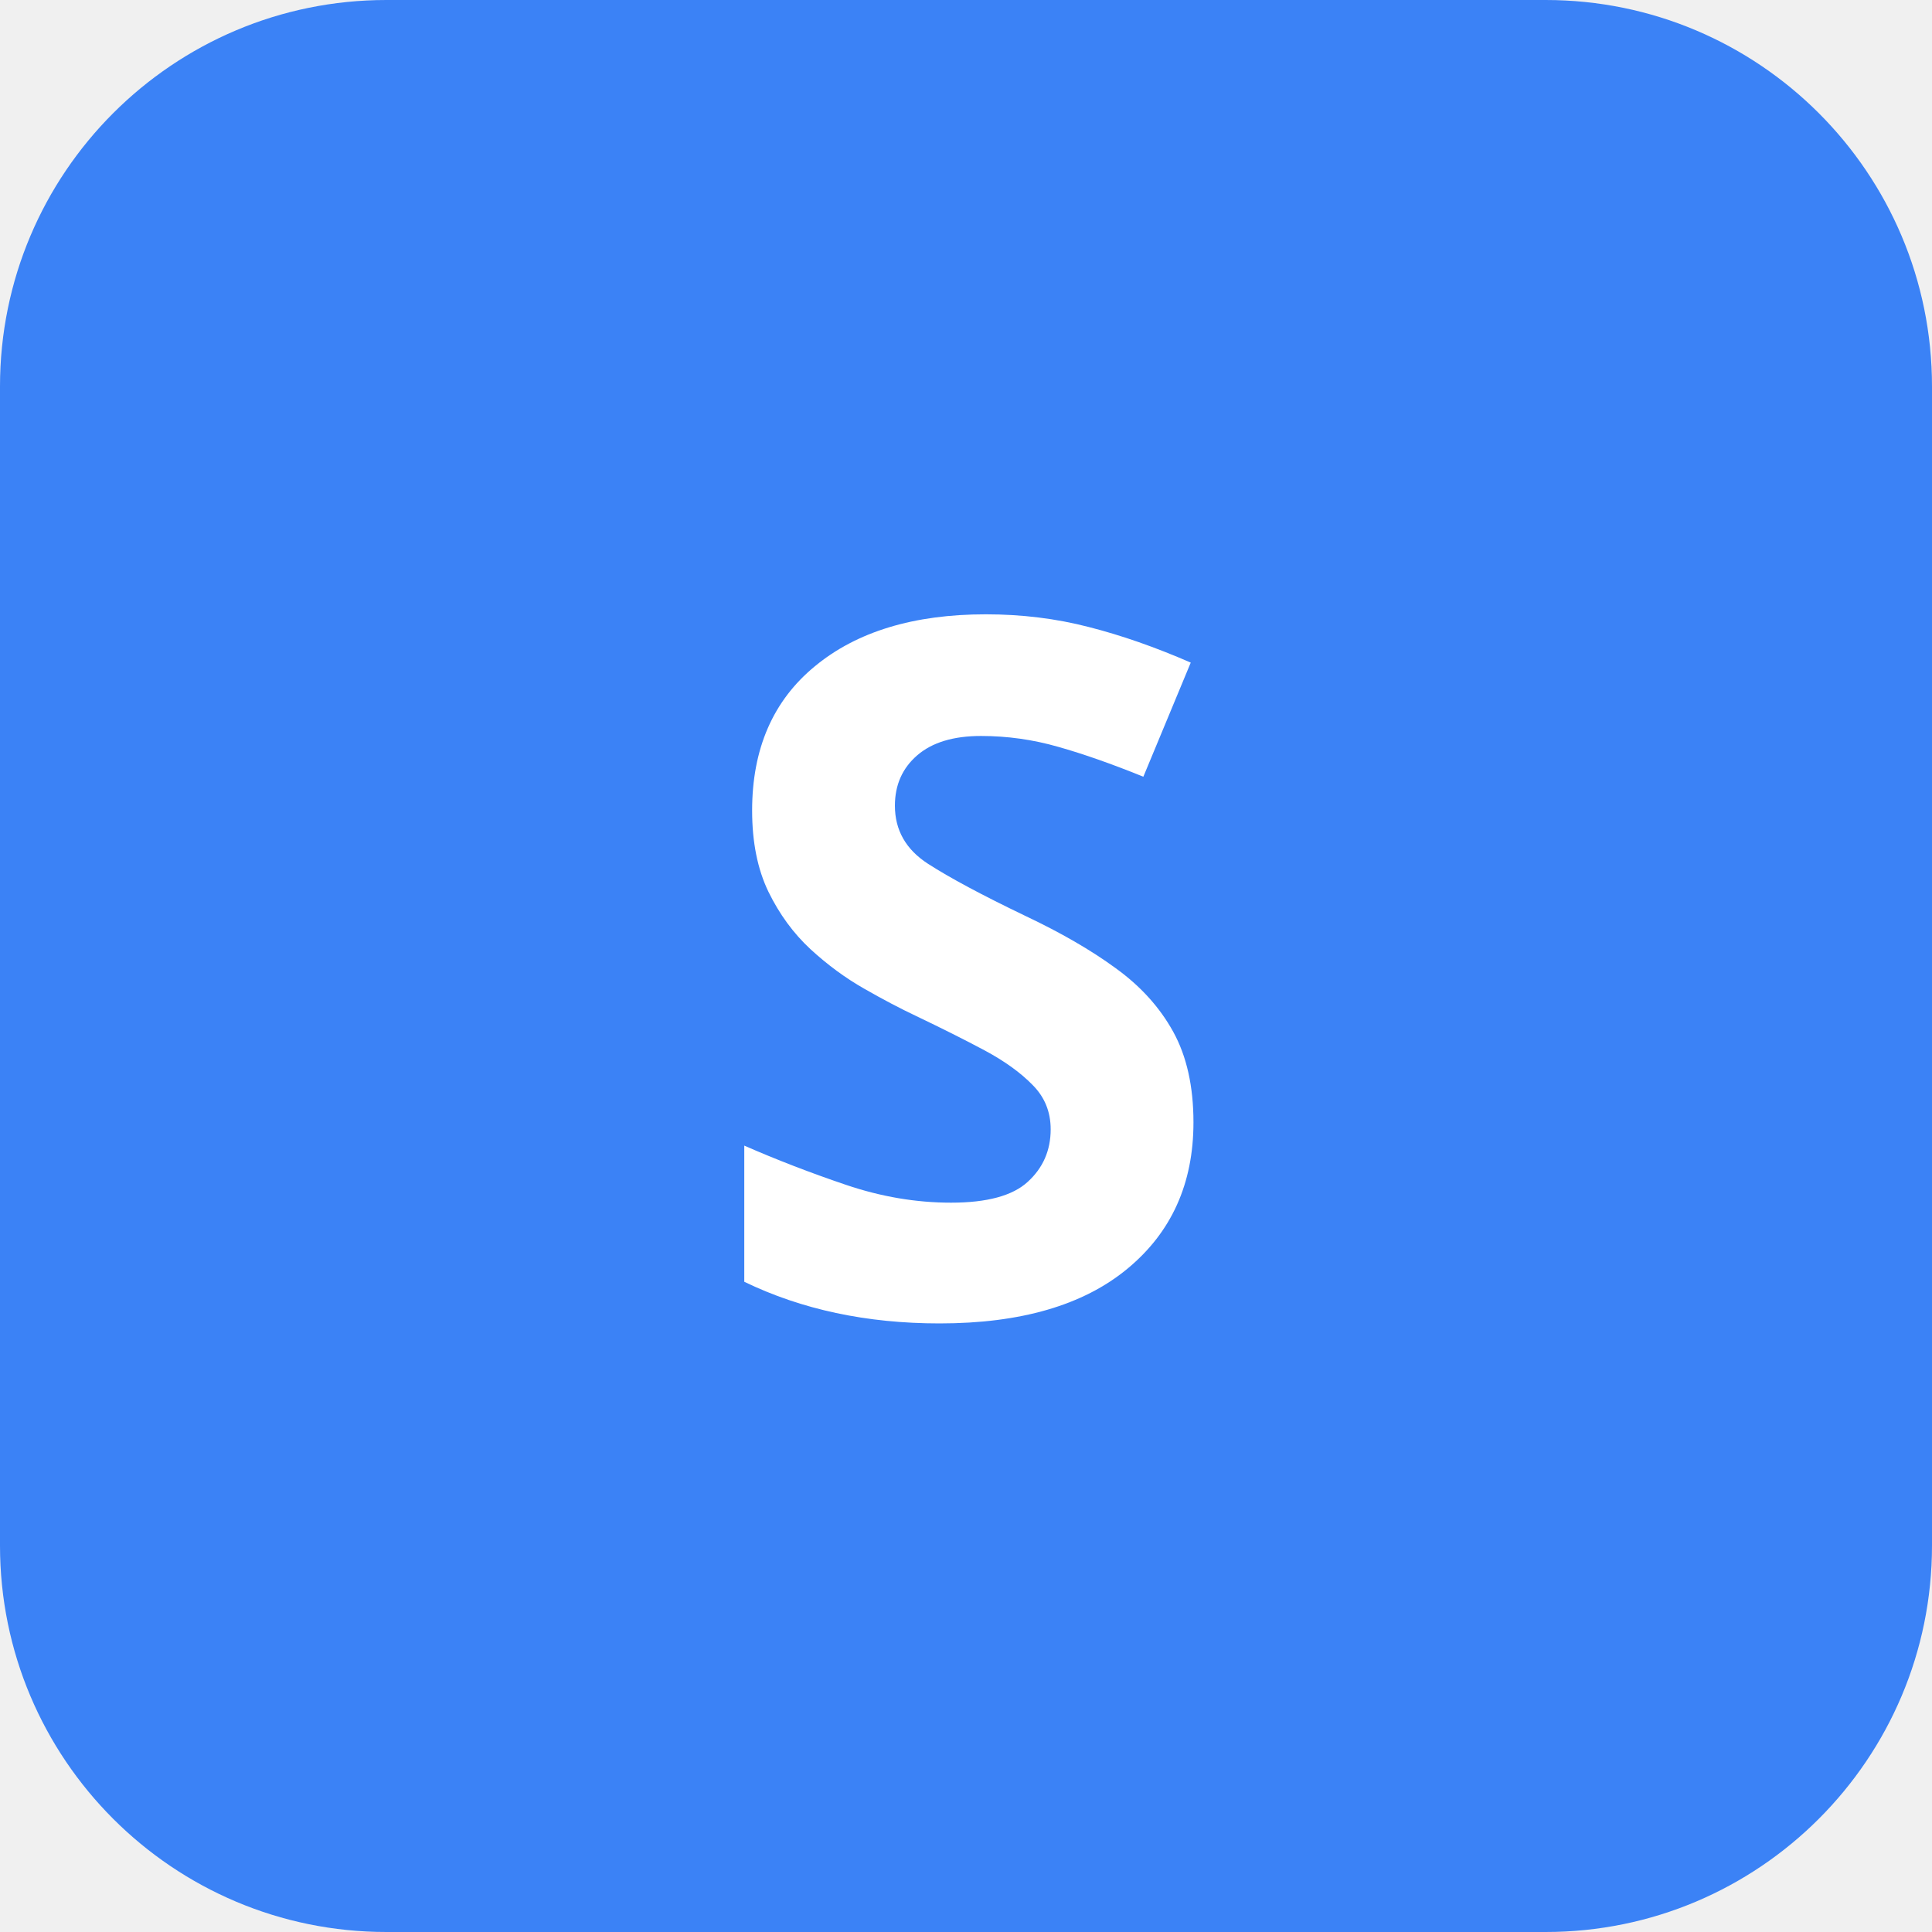
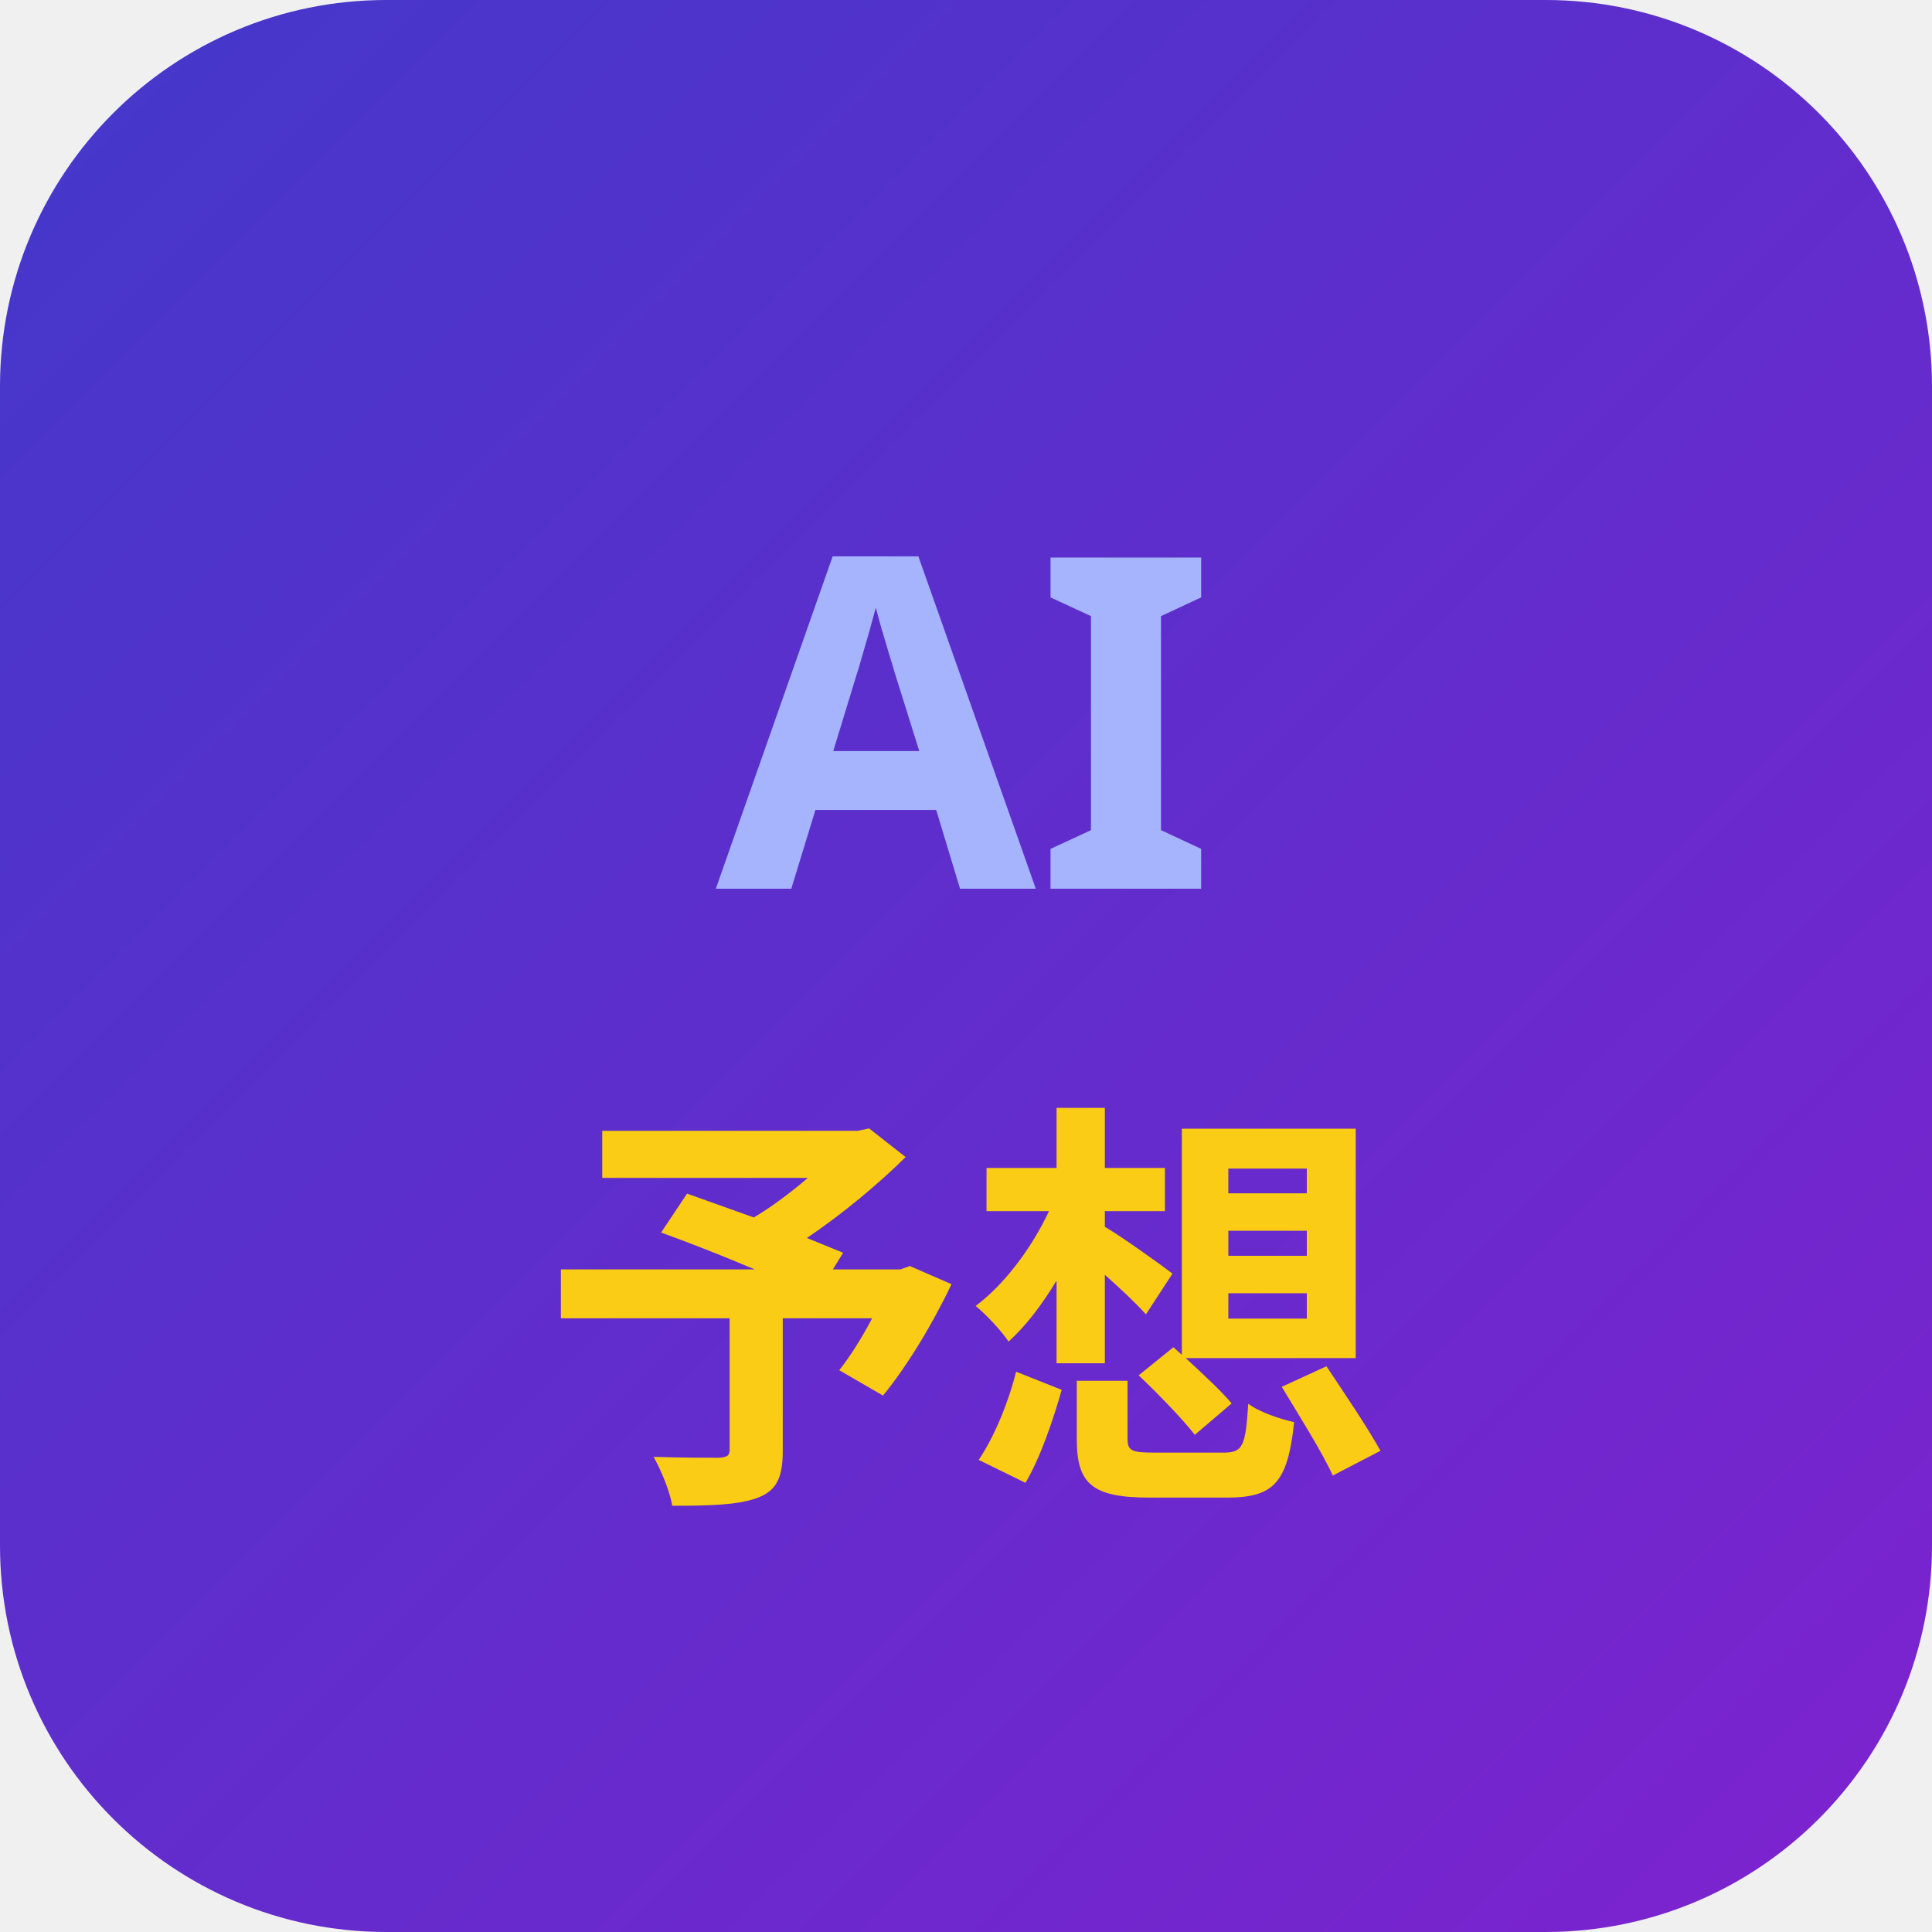
<svg xmlns="http://www.w3.org/2000/svg" viewBox="0 0 100 100">
-   <rect width="100" height="100" rx="20" fill="#3B82F6" />
-   <text x="50" y="68" font-size="50" text-anchor="middle" fill="white" font-family="sans-serif" font-weight="bold">S</text>
+   <defs>
+     <linearGradient id="bg" x1="0%" y1="0%" x2="100%" y2="100%">
+       <stop offset="0%" style="stop-color:#4338ca" />
+       <stop offset="100%" style="stop-color:#7e22ce" />
+     </linearGradient>
+   </defs>
+   <rect width="100" height="100" rx="20" fill="url(#bg)" />
+   <text x="50" y="46" font-size="24" text-anchor="middle" fill="#a5b4fc" font-family="sans-serif" font-weight="bold">AI</text>
+   <text x="50" y="76" font-size="22" text-anchor="middle" fill="#facc15" font-family="sans-serif" font-weight="bold">予想</text>
</svg>
